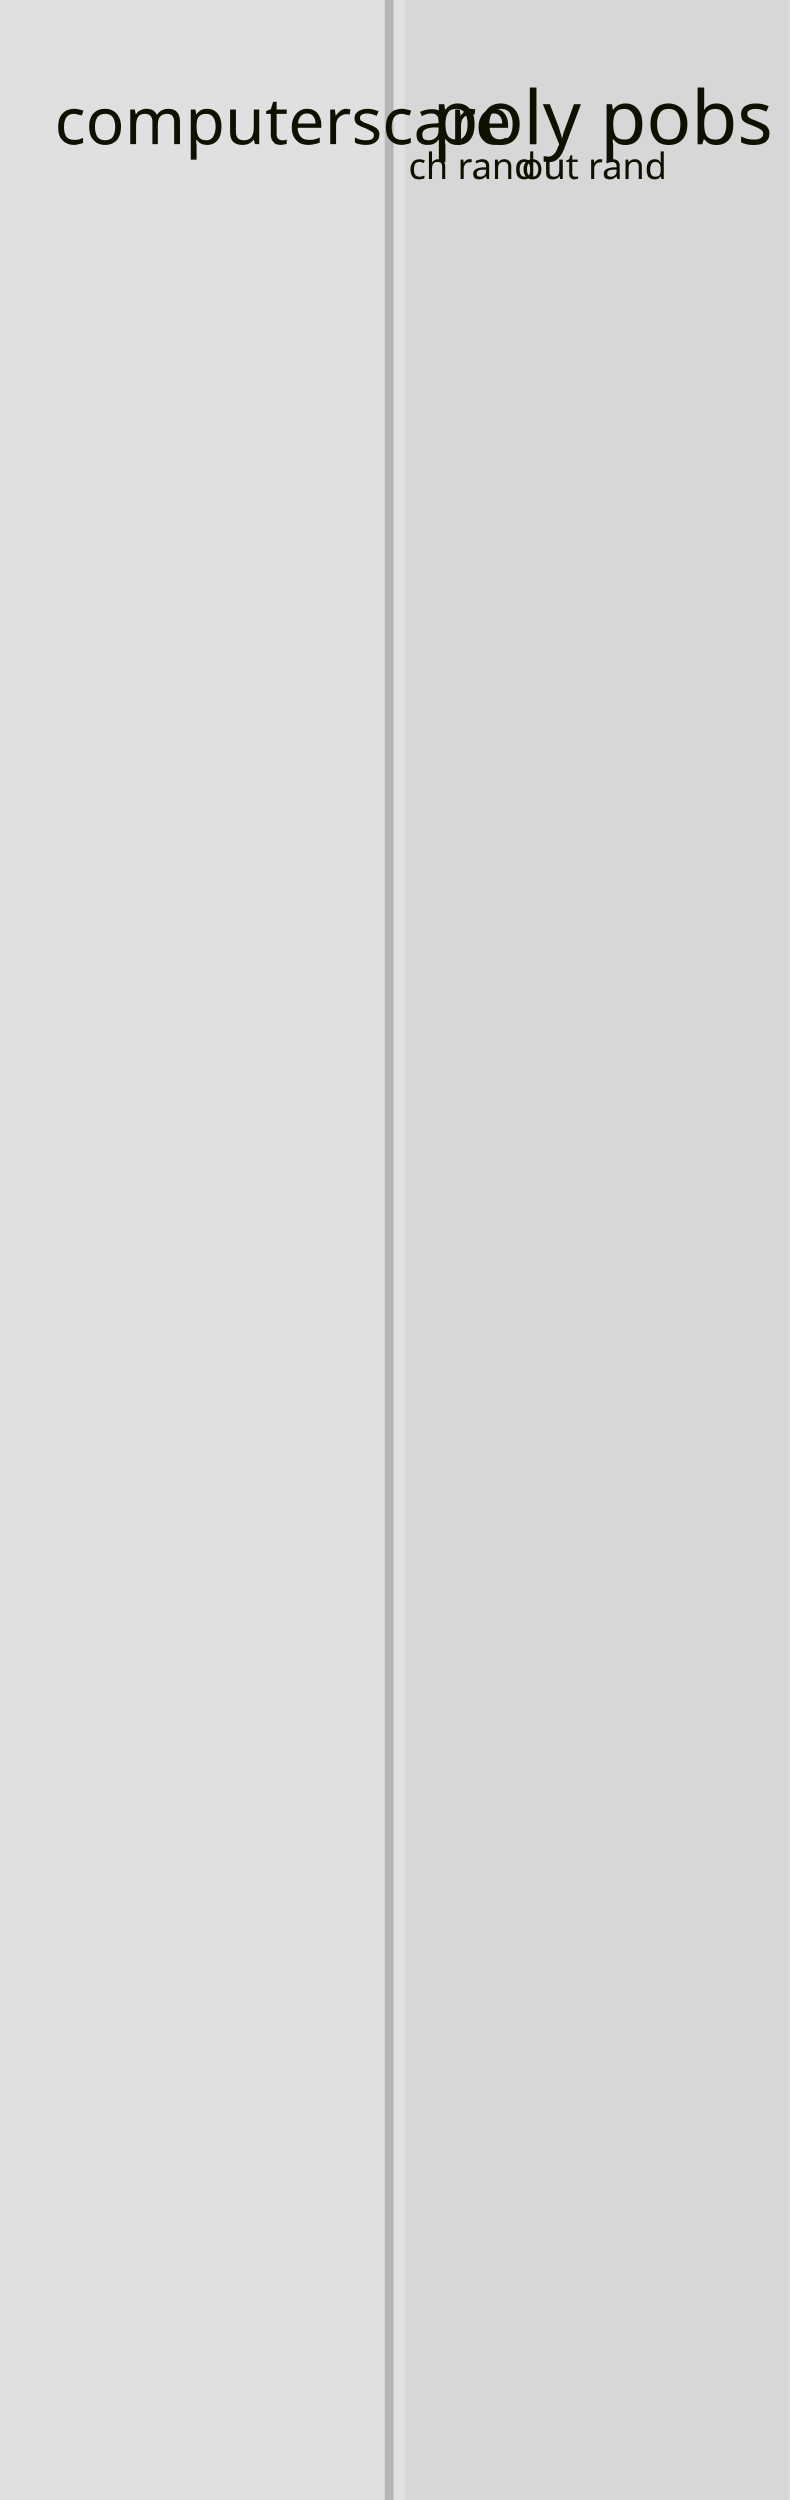
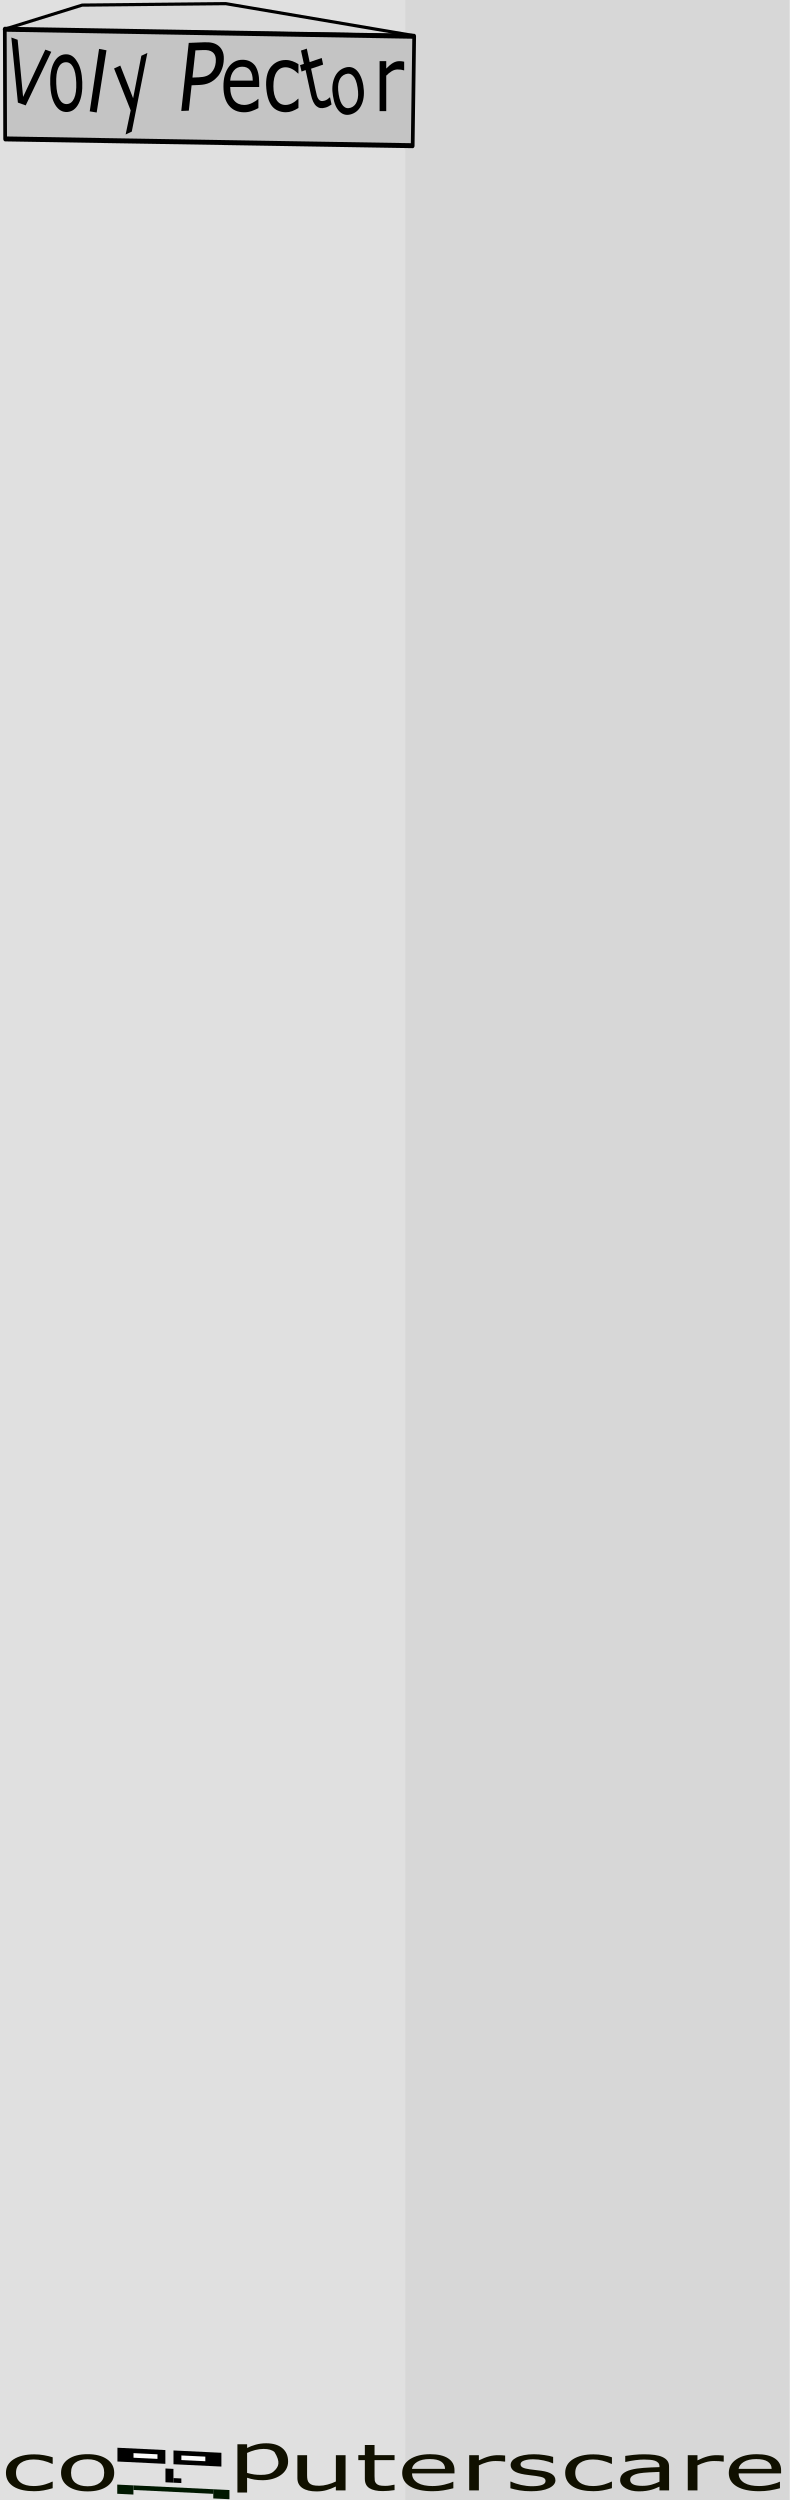
- <svg xmlns="http://www.w3.org/2000/svg" width="120" height="380" viewBox="0 0 31.75 100.542" version="1.1">
-   <rect x="0" y="0" width="31.75" height="100.542" fill="#e0e0e0" />
-   <rect x="16.3" y="0" width="15.45" height="100.542" fill="#d7d7d7" />
-   <path d="M 15.65,0 V 100.542" stroke="#b5b5b5" stroke-width="0.35" />
-   <text x="2.2" y="5.8" fill="#101000" font-family="sans-serif" font-size="2.6">computerscare</text>
-   <text x="17.4" y="5.8" fill="#101000" font-family="sans-serif" font-size="3.0">poly pobs</text>
-   <text x="19.0" y="7.2" fill="#101000" font-family="sans-serif" font-size="1.45" text-anchor="middle">ch rand</text>
-   <text x="23.9" y="7.2" fill="#101000" font-family="sans-serif" font-size="1.45" text-anchor="middle">out rand</text>
+ <svg xmlns="http://www.w3.org/2000/svg" width="120" height="380" viewBox="0 0 31.75 100.542" version="1.1" id="svg5" xml:space="preserve">
+   <defs id="defs5" />
+   <rect x="0" y="0" width="31.75" height="100.542" fill="#e0e0e0" id="rect1" />
+   <rect x="16.3" y="0" width="15.45" height="100.542" fill="#d7d7d7" id="rect2" />
+   <path d="m 2.118,100.068 c -0.13,0.038 -0.254,0.068 -0.371,0.089 -0.116,0.021 -0.24,0.032 -0.371,0.032 -0.167,0 -0.321,-0.015 -0.461,-0.044 -0.14,-0.03 -0.259,-0.076 -0.359,-0.137 C 0.455,99.946 0.377,99.869 0.322,99.776 0.267,99.683 0.239,99.574 0.239,99.45 c 0,-0.232 0.104,-0.414 0.311,-0.546 0.209,-0.132 0.484,-0.198 0.826,-0.198 0.133,0 0.263,0.011 0.39,0.034 0.129,0.023 0.246,0.051 0.353,0.084 v 0.265 h -0.021 c -0.119,-0.057 -0.242,-0.1 -0.369,-0.131 -0.126,-0.03 -0.249,-0.046 -0.369,-0.046 -0.221,0 -0.396,0.046 -0.525,0.137 -0.127,0.091 -0.191,0.224 -0.191,0.4 0,0.171 0.062,0.303 0.187,0.395 0.126,0.091 0.302,0.137 0.529,0.137 0.079,0 0.159,-0.006 0.241,-0.019 0.082,-0.013 0.155,-0.029 0.22,-0.05 0.057,-0.018 0.11,-0.036 0.16,-0.056 0.05,-0.02 0.089,-0.038 0.118,-0.052 h 0.021 z m 2.475,-0.62 c 0,0.231 -0.097,0.413 -0.29,0.547 -0.194,0.134 -0.453,0.201 -0.778,0.201 -0.328,0 -0.588,-0.067 -0.782,-0.201 -0.192,-0.134 -0.288,-0.316 -0.288,-0.547 0,-0.231 0.096,-0.413 0.288,-0.547 0.194,-0.135 0.454,-0.202 0.782,-0.202 0.325,0 0.584,0.067 0.778,0.202 0.194,0.134 0.29,0.316 0.29,0.547 z m -0.402,0 c 0,-0.184 -0.059,-0.32 -0.176,-0.409 -0.118,-0.09 -0.281,-0.135 -0.49,-0.135 -0.212,0 -0.376,0.045 -0.494,0.135 -0.116,0.089 -0.174,0.225 -0.174,0.409 0,0.178 0.059,0.313 0.176,0.405 0.118,0.091 0.281,0.137 0.492,0.137 0.207,0 0.37,-0.045 0.487,-0.136 0.119,-0.091 0.178,-0.227 0.178,-0.406 z M 11.587,98.992 c 0,0.115 -0.027,0.22 -0.081,0.316 -0.054,0.095 -0.13,0.175 -0.228,0.241 -0.091,0.063 -0.199,0.111 -0.324,0.146 -0.123,0.034 -0.254,0.051 -0.392,0.051 -0.12,0 -0.23,-0.008 -0.328,-0.024 -0.097,-0.016 -0.196,-0.041 -0.297,-0.075 v 0.594 H 9.548 v -1.941 h 0.39 v 0.149 c 0.104,-0.053 0.22,-0.098 0.348,-0.133 0.13,-0.036 0.268,-0.055 0.415,-0.055 0.279,0 0.496,0.065 0.651,0.194 0.156,0.129 0.234,0.308 0.234,0.537 z m -0.546,-0.377 c -0.095,-0.085 -0.242,-0.127 -0.44,-0.127 -0.112,0 -0.225,0.015 -0.338,0.044 -0.113,0.03 -0.222,0.069 -0.326,0.117 v 0.804 c 0.111,0.03 0.205,0.051 0.284,0.062 0.08,0.011 0.171,0.017 0.272,0.017 0.217,0 0.395,-0.034 0.508,-0.135 0.215,-0.19 0.289,-0.375 0.039,-0.782 z M 13.897,100.157 h -0.39 v -0.157 c -0.131,0.063 -0.257,0.112 -0.378,0.146 -0.12,0.034 -0.253,0.051 -0.398,0.051 -0.243,0 -0.433,-0.045 -0.568,-0.136 -0.136,-0.091 -0.203,-0.225 -0.203,-0.401 v -0.92 h 0.39 v 0.807 c 0,0.072 0.005,0.134 0.017,0.185 0.011,0.051 0.035,0.094 0.071,0.131 0.037,0.037 0.086,0.064 0.145,0.081 0.059,0.017 0.146,0.025 0.259,0.025 0.101,0 0.211,-0.016 0.33,-0.048 0.12,-0.032 0.232,-0.073 0.336,-0.123 v -1.059 h 0.39 z m 1.971,-0.013 c -0.073,0.012 -0.154,0.022 -0.241,0.029 -0.086,0.008 -0.162,0.011 -0.23,0.011 -0.236,0 -0.416,-0.039 -0.539,-0.117 -0.123,-0.078 -0.185,-0.203 -0.185,-0.375 v -0.754 h -0.263 v -0.201 h 0.263 v -0.408 h 0.39 v 0.408 h 0.805 v 0.201 h -0.805 v 0.646 c 0,0.074 0.003,0.133 0.008,0.175 0.006,0.041 0.025,0.08 0.058,0.117 0.03,0.034 0.072,0.059 0.124,0.075 0.054,0.015 0.136,0.023 0.245,0.023 0.064,0 0.13,-0.005 0.199,-0.017 0.069,-0.012 0.119,-0.022 0.149,-0.029 h 0.021 z m 2.41,-0.672 h -1.707 c 0,0.087 0.021,0.163 0.064,0.229 0.043,0.064 0.102,0.117 0.176,0.159 0.072,0.041 0.157,0.071 0.255,0.091 0.1,0.02 0.209,0.03 0.328,0.03 0.158,0 0.316,-0.019 0.475,-0.057 0.16,-0.039 0.275,-0.077 0.342,-0.114 h 0.021 v 0.26 c -0.131,0.034 -0.266,0.062 -0.402,0.085 -0.137,0.023 -0.281,0.034 -0.431,0.034 -0.384,0 -0.685,-0.064 -0.9,-0.19 -0.216,-0.128 -0.324,-0.309 -0.324,-0.543 0,-0.232 0.103,-0.416 0.309,-0.552 0.207,-0.136 0.48,-0.204 0.817,-0.204 0.313,0 0.553,0.056 0.722,0.168 0.17,0.112 0.255,0.27 0.255,0.476 z m -0.38,-0.183 c -0.001,-0.125 -0.053,-0.222 -0.156,-0.291 -0.101,-0.069 -0.255,-0.103 -0.463,-0.103 -0.209,0 -0.375,0.038 -0.5,0.113 -0.123,0.075 -0.193,0.169 -0.21,0.281 z m 2.417,-0.291 h -0.021 c -0.058,-0.009 -0.115,-0.014 -0.17,-0.018 -0.054,-0.004 -0.118,-0.006 -0.193,-0.006 -0.12,0 -0.236,0.017 -0.348,0.05 -0.112,0.032 -0.22,0.074 -0.324,0.126 v 1.007 h -0.39 v -1.418 h 0.39 v 0.209 c 0.155,-0.076 0.291,-0.13 0.409,-0.161 0.119,-0.032 0.24,-0.048 0.363,-0.048 0.068,0 0.117,0.001 0.147,0.004 0.03,0.002 0.076,0.005 0.137,0.011 z m 2.023,0.749 c 0,0.129 -0.088,0.236 -0.263,0.319 -0.174,0.083 -0.413,0.124 -0.716,0.124 -0.171,0 -0.329,-0.012 -0.473,-0.037 -0.142,-0.025 -0.262,-0.053 -0.359,-0.083 v -0.268 h 0.021 c 0.123,0.057 0.26,0.102 0.411,0.136 0.151,0.033 0.295,0.05 0.434,0.05 0.171,0 0.306,-0.017 0.402,-0.051 0.097,-0.034 0.145,-0.087 0.145,-0.16 0,-0.056 -0.026,-0.098 -0.079,-0.127 -0.053,-0.029 -0.154,-0.053 -0.303,-0.074 -0.055,-0.008 -0.128,-0.017 -0.218,-0.027 -0.089,-0.01 -0.169,-0.021 -0.243,-0.033 -0.203,-0.033 -0.348,-0.081 -0.434,-0.145 -0.084,-0.064 -0.127,-0.143 -0.127,-0.236 0,-0.058 0.019,-0.113 0.058,-0.165 0.04,-0.052 0.1,-0.098 0.18,-0.138 0.077,-0.04 0.176,-0.071 0.295,-0.094 0.12,-0.024 0.254,-0.036 0.402,-0.036 0.138,0 0.278,0.011 0.419,0.032 0.142,0.02 0.261,0.045 0.355,0.075 v 0.255 h -0.021 c -0.1,-0.045 -0.221,-0.083 -0.363,-0.113 -0.142,-0.031 -0.282,-0.047 -0.419,-0.047 -0.142,0 -0.263,0.017 -0.361,0.051 -0.098,0.033 -0.147,0.083 -0.147,0.149 0,0.058 0.03,0.102 0.089,0.132 0.058,0.03 0.152,0.054 0.282,0.072 0.072,0.01 0.152,0.02 0.241,0.03 0.09,0.01 0.165,0.019 0.224,0.028 0.181,0.025 0.321,0.069 0.419,0.131 0.098,0.063 0.147,0.146 0.147,0.249 z m 2.271,0.32 c -0.13,0.038 -0.254,0.068 -0.371,0.089 -0.116,0.021 -0.24,0.032 -0.371,0.032 -0.167,0 -0.321,-0.015 -0.461,-0.044 -0.14,-0.03 -0.259,-0.076 -0.359,-0.137 -0.101,-0.061 -0.179,-0.138 -0.234,-0.231 -0.055,-0.093 -0.083,-0.202 -0.083,-0.326 0,-0.232 0.104,-0.414 0.311,-0.546 0.209,-0.132 0.484,-0.198 0.826,-0.198 0.133,0 0.263,0.011 0.39,0.034 0.129,0.023 0.246,0.051 0.353,0.084 v 0.265 h -0.021 c -0.119,-0.057 -0.242,-0.1 -0.369,-0.131 -0.126,-0.03 -0.249,-0.046 -0.369,-0.046 -0.221,0 -0.396,0.046 -0.525,0.137 -0.127,0.091 -0.191,0.224 -0.191,0.4 0,0.171 0.062,0.303 0.187,0.395 0.126,0.091 0.302,0.137 0.529,0.137 0.079,0 0.159,-0.006 0.241,-0.019 0.082,-0.013 0.155,-0.029 0.22,-0.05 0.057,-0.018 0.11,-0.036 0.16,-0.056 0.05,-0.02 0.089,-0.038 0.118,-0.052 h 0.021 z m 2.3,0.089 h -0.388 v -0.151 c -0.035,0.014 -0.082,0.035 -0.141,0.061 -0.058,0.025 -0.115,0.046 -0.17,0.061 -0.065,0.019 -0.14,0.035 -0.224,0.048 -0.084,0.013 -0.183,0.02 -0.297,0.02 -0.209,0 -0.386,-0.042 -0.531,-0.127 -0.145,-0.085 -0.218,-0.193 -0.218,-0.324 0,-0.107 0.037,-0.194 0.112,-0.26 0.076,-0.067 0.184,-0.119 0.324,-0.157 0.141,-0.038 0.31,-0.064 0.508,-0.077 0.198,-0.014 0.41,-0.024 0.637,-0.03 v -0.037 c 0,-0.054 -0.016,-0.099 -0.048,-0.135 -0.03,-0.036 -0.075,-0.063 -0.133,-0.084 -0.055,-0.019 -0.122,-0.033 -0.199,-0.039 -0.077,-0.007 -0.158,-0.01 -0.243,-0.01 -0.102,0 -0.216,0.009 -0.342,0.025 -0.126,0.016 -0.256,0.04 -0.39,0.071 h -0.021 v -0.242 c 0.076,-0.013 0.186,-0.027 0.33,-0.042 0.144,-0.015 0.286,-0.023 0.425,-0.023 0.163,0 0.305,0.009 0.425,0.025 0.122,0.016 0.227,0.044 0.315,0.084 0.087,0.039 0.154,0.089 0.199,0.151 0.046,0.062 0.068,0.138 0.068,0.23 z m -0.388,-0.349 v -0.395 c -0.119,0.004 -0.259,0.011 -0.421,0.019 -0.16,0.009 -0.288,0.021 -0.382,0.037 -0.112,0.019 -0.203,0.05 -0.272,0.091 -0.069,0.041 -0.104,0.097 -0.104,0.169 0,0.081 0.04,0.143 0.12,0.184 0.08,0.041 0.203,0.061 0.367,0.061 0.137,0 0.262,-0.016 0.375,-0.048 0.113,-0.033 0.219,-0.072 0.315,-0.118 z m 2.585,-0.809 h -0.021 c -0.058,-0.009 -0.115,-0.014 -0.17,-0.018 -0.054,-0.004 -0.118,-0.006 -0.193,-0.006 -0.12,0 -0.236,0.017 -0.348,0.05 -0.112,0.032 -0.22,0.074 -0.324,0.126 v 1.007 h -0.39 v -1.418 h 0.39 v 0.209 c 0.155,-0.076 0.291,-0.13 0.409,-0.161 0.119,-0.032 0.24,-0.048 0.363,-0.048 0.068,0 0.117,0.001 0.147,0.004 0.03,0.002 0.076,0.005 0.137,0.011 z m 2.307,0.474 h -1.707 c 0,0.087 0.021,0.163 0.064,0.229 0.043,0.064 0.102,0.117 0.176,0.159 0.072,0.041 0.157,0.071 0.255,0.091 0.1,0.02 0.209,0.03 0.328,0.03 0.158,0 0.316,-0.019 0.475,-0.057 0.16,-0.039 0.275,-0.077 0.342,-0.114 h 0.021 v 0.26 c -0.131,0.034 -0.266,0.062 -0.402,0.085 -0.137,0.023 -0.281,0.034 -0.431,0.034 -0.384,0 -0.685,-0.064 -0.9,-0.19 -0.216,-0.128 -0.324,-0.309 -0.324,-0.543 0,-0.232 0.103,-0.416 0.309,-0.552 0.207,-0.136 0.48,-0.204 0.817,-0.204 0.313,0 0.553,0.056 0.722,0.168 0.17,0.112 0.255,0.27 0.255,0.476 z M 31.033,99.29 c -0.001,-0.125 -0.053,-0.222 -0.156,-0.291 -0.101,-0.069 -0.255,-0.103 -0.463,-0.103 -0.209,0 -0.375,0.038 -0.5,0.113 -0.123,0.075 -0.193,0.169 -0.21,0.281 z" id="text2" style="font-size:2.6px;fill:#101000;stroke-width:1.278" aria-label="computerscare" />
+   <g id="g6" transform="matrix(1.073217,0,0,1.059098,-0.00883311,-0.0043662)">
+     <g id="g5" transform="matrix(0.03054739,0,0,0.04124942,0.2934284,2.180817)">
+       <path id="side-2" d="M -4.402,-25.704 497.301,-20.108 267.548,-49.42 91.443,-48.065 Z" fill="#a4a4a4" stroke="#000000" stroke-width="2.932" stroke-linejoin="round" style="fill:#dadada;fill-opacity:1" />
+       <path id="top" d="M -3.458,-25.856 498.746,-19.37 496.904,81.358 -3.02,75.106 Z" fill="#e9e9e9" stroke="#000000" stroke-width="4.557" stroke-linejoin="round" style="fill:#c4c4c4;fill-opacity:1" />
+     </g>
+     <g fill="#000000" fill-opacity="1" id="g1" transform="matrix(0.03756028,0,0,0.04832227,-0.3593398,0.2428889)">
+       <path id="char-1" d="m 60.953,35.755 -25.517,42.124 -7.804,-2.195 -6.528,-51.137 6.267,1.762 5.453,44.907 22.158,-37.142 z m 0,0" />
+       <path id="char-2" d="m 91.866,59.534 c 0.341,6.994 -0.838,12.595 -3.536,16.803 -2.698,4.208 -6.477,6.447 -11.336,6.716 -4.901,0.272 -8.894,-1.537 -11.972,-5.425 -3.082,-3.888 -4.795,-9.329 -5.135,-16.323 -0.341,-6.994 0.831,-12.599 3.521,-16.824 2.687,-4.22 6.479,-6.464 11.38,-6.736 4.859,-0.269 8.836,1.548 11.854,5.659 3.167,3.686 4.884,9.135 5.225,16.129 z m -6.017,0.333 c -0.271,-5.559 -1.351,-9.644 -3.24,-12.245 -1.889,-2.605 -4.395,-3.824 -7.518,-3.651 -3.164,0.175 -5.552,1.661 -7.171,4.465 -1.616,2.8 -2.287,6.977 -2.016,12.536 0.262,5.38 1.34,9.413 3.232,12.091 1.893,2.682 4.411,3.938 7.561,3.761 3.095,-0.168 5.461,-1.682 7.099,-4.53 1.634,-2.852 2.317,-6.996 2.052,-12.427 z m 0,0" />
+       <path id="char-3" d="m 106.237,83.471 -6.929,-0.902 9.31,-49.083 7.39,1.087 z m -0.136,-0.147" />
+       <path id="char-4" d="m 156.813,36.669 -15.561,61.832 -6.128,2.252 5.026,-18.949 -16.568,-32.923 6.219,-2.285 12.795,25.685 8.211,-33.405 z m 0,0" />
+       <path id="char-6" d="m 232.882,43.746 c -0.331,2.371 -1.077,4.584 -2.229,6.632 -1.157,2.052 -2.424,3.942 -4.407,5.382 -2.21,1.907 -4.71,3.366 -7.501,4.369 -2.791,1.008 -6.216,1.579 -10.273,1.709 l -7.531,0.242 -2.779,19.936 -7.531,0.242 7.456,-53.487 15.367,-0.494 c 3.398,-0.109 6.239,0.066 8.521,0.533 2.283,0.463 4.258,1.238 5.923,2.329 1.965,1.296 3.393,2.942 4.293,4.94 0.895,1.998 1.124,4.553 0.69,7.666 z m -7.861,0.431 c 0.257,-1.844 0.138,-3.438 -0.356,-4.78 -0.494,-1.343 -1.379,-2.423 -2.653,-3.24 -1.114,-0.703 -2.43,-1.189 -3.94,-1.467 -1.514,-0.273 -3.466,-0.369 -5.849,-0.293 l -7.455,0.24 -2.979,21.373 6.352,-0.204 c 3.043,-0.098 5.551,-0.433 7.525,-1.013 1.974,-0.576 3.635,-1.444 4.983,-2.608 1.352,-1.188 2.366,-2.424 3.033,-3.709 0.671,-1.285 1.119,-2.718 1.34,-4.298 z m 0,0" />
+       <path id="char-7" d="m 268.375,63.438 h -28.934 c 0,2.414 0.363,4.519 1.09,6.309 0.727,1.793 1.723,3.266 2.988,4.414 1.143,1.102 2.668,1.969 4.34,2.531 1.676,0.562 3.523,0.844 5.539,0.844 2.672,0 5.359,-0.531 8.07,-1.602 2.707,-1.066 4.633,-2.113 5.781,-3.144 h 0.352 v 7.207 c -2.227,0.938 -4.5,1.723 -6.82,2.356 -2.32,0.633 -4.758,0.949 -7.312,0.949 -6.516,0 -11.602,-1.766 -15.258,-5.289 -3.656,-3.527 -5.484,-8.539 -5.484,-15.031 -0.083,-6.378 1.75,-11.52 5.258,-15.293 3.504,-3.773 8.113,-5.66 13.832,-5.66 5.297,0 9.379,1.547 12.46,4.592 2.664,3.143 4.098,7.537 4.098,13.233 z m -6.434,-5.062 c -0.023,-3.469 -0.894,-6.152 -2.621,-8.051 -1.723,-1.898 -4.34,-2.848 -7.856,-2.848 -3.539,0 -6.355,1.043 -8.457,3.129 -2.098,2.086 -3.285,4.676 -3.566,7.769 z m 0,0" />
+       <path id="char-8" d="m 307.543,79.926 c -2.203,1.055 -4.293,1.875 -6.277,2.461 -1.98,0.586 -4.082,0.879 -6.309,0.879 -2.836,0 -5.438,-0.418 -7.805,-1.246 -2.352,-0.782 -4.348,-1.943 -6.02,-3.58 -1.726,-1.738 -3.081,-3.971 -4.034,-6.599 -1.011,-2.766 -1.656,-6.231 -1.832,-10.129 -0.073,-6.61 1.762,-11.461 5.469,-14.664 3.704,-3.203 8.433,-4.843 14.222,-4.843 2.25,0 4.457,0.316 6.629,0.949 2.168,0.633 4.152,1.406 5.957,2.32 v 7.348 h -0.352 c -2.016,-1.57 -4.098,-2.777 -6.238,-3.621 -2.144,-0.844 -4.238,-1.266 -6.277,-1.266 -3.75,0 -6.707,1.258 -8.879,3.781 -2.168,2.52 -3.25,6.215 -3.25,11.09 0,4.734 1.062,8.371 3.18,10.918 2.121,2.543 5.105,3.812 8.949,3.812 1.336,0 2.695,-0.176 4.078,-0.527 1.383,-0.352 2.625,-0.809 3.727,-1.371 0.987,-0.414 1.863,-1.016 2.707,-1.562 0.844,-0.551 1.512,-1.027 2.004,-1.426 h 0.352 z m 0,0" />
+       <path id="char-9" d="m 340.566,77.192 c -1.026,0.51 -2.154,1.082 -3.369,1.596 -1.18,0.463 -2.22,0.751 -3.129,0.881 -3.432,0.804 -6.303,0.392 -8.627,-1.217 -2.362,-1.557 -4.173,-4.524 -5.43,-8.903 l -5.345,-19.452 -4.043,1.192 -1.502,-5.065 3.851,-0.933 -2.9,-10.497 5.81,-1.529 2.841,10.576 12.034,-3.213 1.398,5.206 -12.034,3.213 4.505,16.771 c 0.519,1.933 0.966,3.43 1.341,4.499 0.375,1.065 0.941,1.991 1.702,2.774 0.707,0.717 1.519,1.155 2.438,1.315 0.909,0.183 2.173,0.075 3.796,-0.301 0.935,-0.245 1.872,-0.621 2.816,-1.16 0.95,-0.562 1.628,-1.01 2.029,-1.329 l 0.31,-0.083 z m -0.013,-0.09" />
+       <path id="char-10" d="m 372.242,62.253 c 1.153,5.596 0.693,10.402 -1.38,14.416 -2.073,4.015 -5.41,6.674 -10.011,7.976 -4.639,1.314 -8.66,0.738 -12.055,-1.728 -3.398,-2.466 -5.662,-6.495 -6.817,-12.504 -1.165,-5.184 -0.712,-9.992 1.352,-14.018 2.061,-4.022 5.41,-6.688 10.05,-8.002 4.6,-1.303 8.606,-0.716 12.016,1.754 3.152,2.433 5.692,6.509 6.846,12.105 z m -5.697,1.613 c -0.917,-4.448 -2.43,-7.52 -4.539,-9.208 -2.11,-1.691 -4.643,-2.12 -7.599,-1.283 -2.995,0.848 -5.096,2.586 -6.307,5.221 -1.209,2.631 -1.353,6.168 -0.437,10.617 0.887,4.305 2.392,7.335 4.514,9.085 2.122,1.753 4.672,2.21 7.647,1.367 2.937,-0.831 5.013,-2.587 6.236,-5.262 1.22,-2.678 1.38,-6.19 0.484,-10.536 z m 0,0" />
+       <path id="char-11" d="m 413.008,50.324 h -0.352 c -0.984,-0.234 -1.937,-0.406 -2.867,-0.508 -0.926,-0.105 -2.02,-0.16 -3.285,-0.16 -2.039,0 -4.008,0.449 -5.906,1.355 -1.899,0.902 -3.727,2.066 -5.484,3.496 v 27.879 h -6.609 V 43.117 h 6.609 v 5.801 c 2.625,-2.109 4.941,-3.602 6.941,-4.484 2.004,-0.879 4.051,-1.316 6.137,-1.316 1.148,0 1.98,0.027 2.496,0.09 0.516,0.059 1.289,0.168 2.32,0.332 z m 0,0" />
+     </g>
+   </g>
+   <g id="g8072" transform="matrix(0.2411496,0.01171687,0,0.1386911,1.832275,97.00674)" style="display:inline;enable-background:new">
+     <g style="display:inline" id="layer4" />
+     <path id="rect5872" d="m 11.987,9.323 h 7.992 v 3.996 h -7.992 z" style="opacity:1;fill:#000000;fill-opacity:1;stroke:#000000;stroke-width:0;stroke-miterlimit:4;stroke-dasharray:none;stroke-opacity:1" />
+     <path id="rect5874" d="m 14.667,10.662 h 3.996 v 1.332 h -3.996 z" style="opacity:1;fill:#ffffff;fill-opacity:0.986;stroke:#000000;stroke-width:0;stroke-miterlimit:4;stroke-dasharray:none;stroke-opacity:1" />
+     <path id="rect5878" d="m -29.324,9.323 h 7.99 v 3.996 h -7.99 z" style="opacity:1;fill:#000000;fill-opacity:1;stroke:#000000;stroke-width:0;stroke-miterlimit:4;stroke-dasharray:none;stroke-opacity:1" transform="scale(-1,1)" />
+     <path id="rect5880" d="m -26.644,10.662 h 3.995 v 1.332 h -3.995 z" style="opacity:1;fill:#ffffff;fill-opacity:0.986;stroke:#000000;stroke-width:0;stroke-miterlimit:4;stroke-dasharray:none;stroke-opacity:1" transform="scale(-1,1)" />
+     <path id="rect5882" d="m 19.995,14.667 h 1.332 v 3.996 h -1.332 z" style="opacity:1;fill:#000000;fill-opacity:1;stroke:#000000;stroke-width:0;stroke-miterlimit:4;stroke-dasharray:none;stroke-opacity:1" />
+     <path id="rect5884" d="m 21.327,17.331 h 1.316 v 1.332 h -1.316 z" style="opacity:1;fill:#000000;fill-opacity:1;stroke:#000000;stroke-width:0;stroke-miterlimit:4;stroke-dasharray:none;stroke-opacity:1" />
+     <path id="rect5886" d="m 11.955,20.011 h 2.696 v 2.664 h -2.696 z" style="opacity:1;fill:#001800;fill-opacity:1;stroke:#000000;stroke-width:0;stroke-miterlimit:4;stroke-dasharray:none;stroke-opacity:1" />
+     <path id="rect5888" d="m 27.97,20.011 h 2.696 v 2.664 h -2.696 z" style="opacity:1;fill:#001800;fill-opacity:1;stroke:#000000;stroke-width:0;stroke-miterlimit:4;stroke-dasharray:none;stroke-opacity:1" />
+     <path id="rect5890" d="m 14.651,20.011 h 13.352 v 1.332 H 14.651 Z" style="opacity:1;fill:#001800;fill-opacity:1;stroke:#000000;stroke-width:0;stroke-miterlimit:4;stroke-dasharray:none;stroke-opacity:1" />
+   </g>
</svg>
